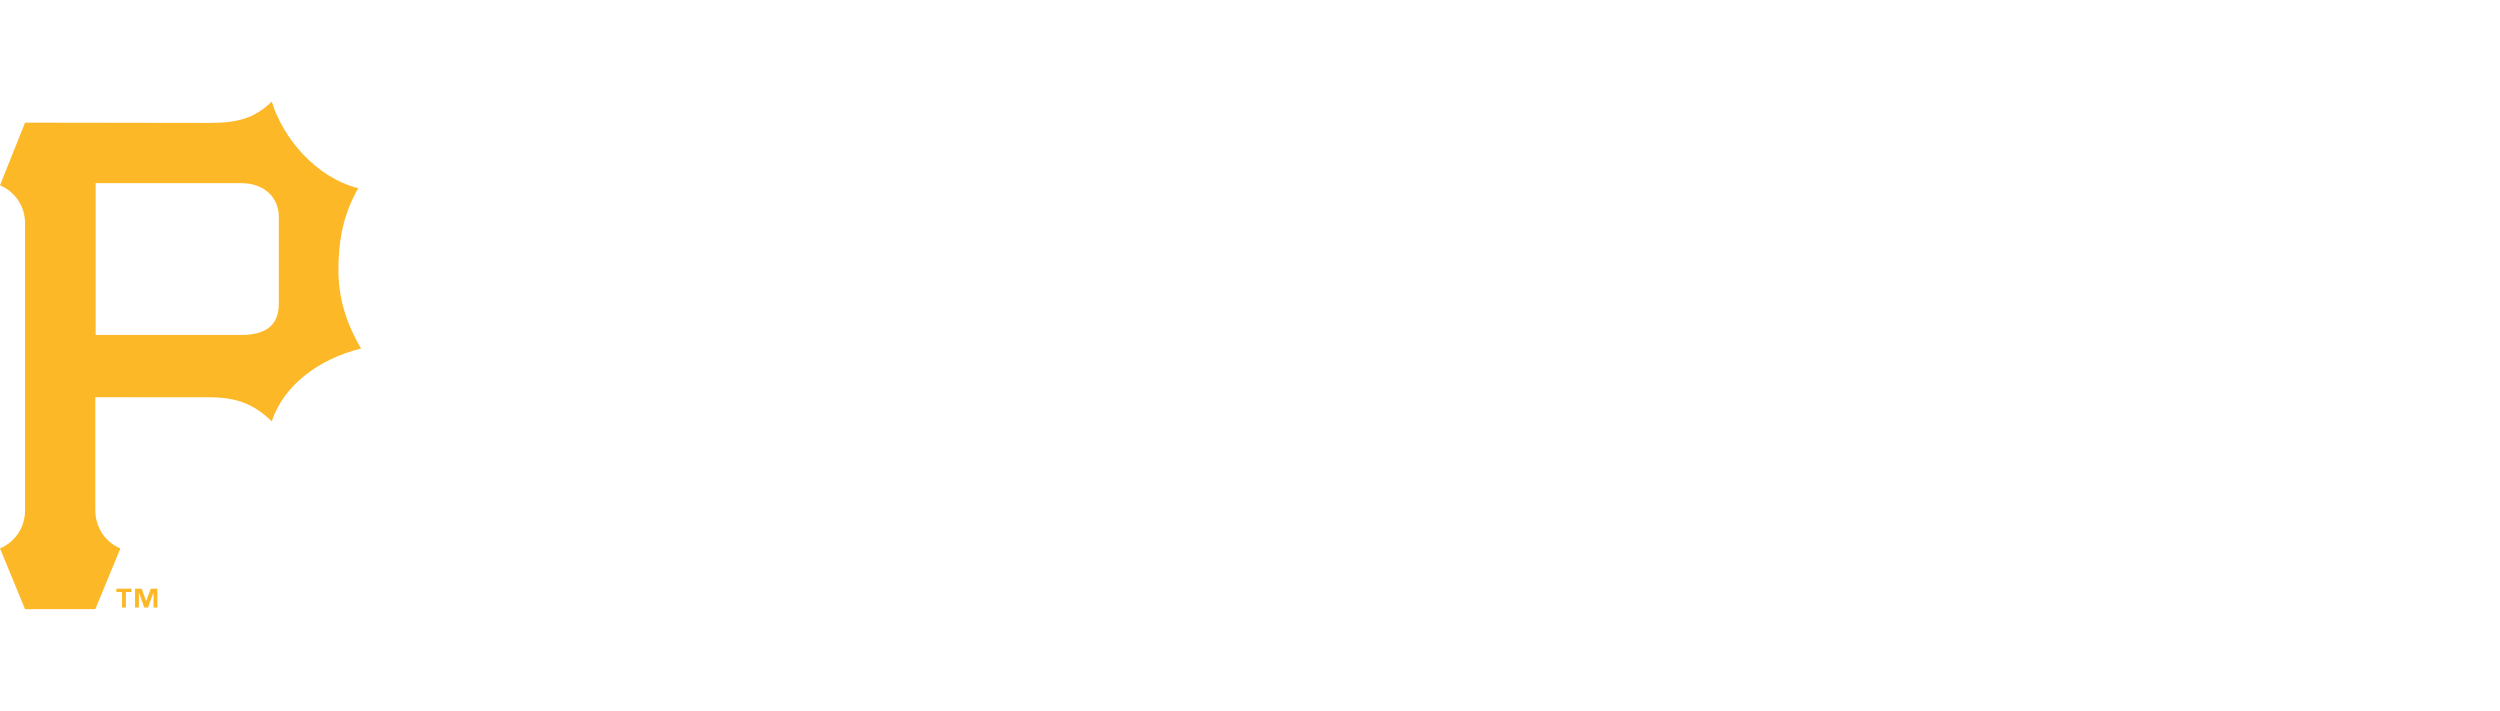
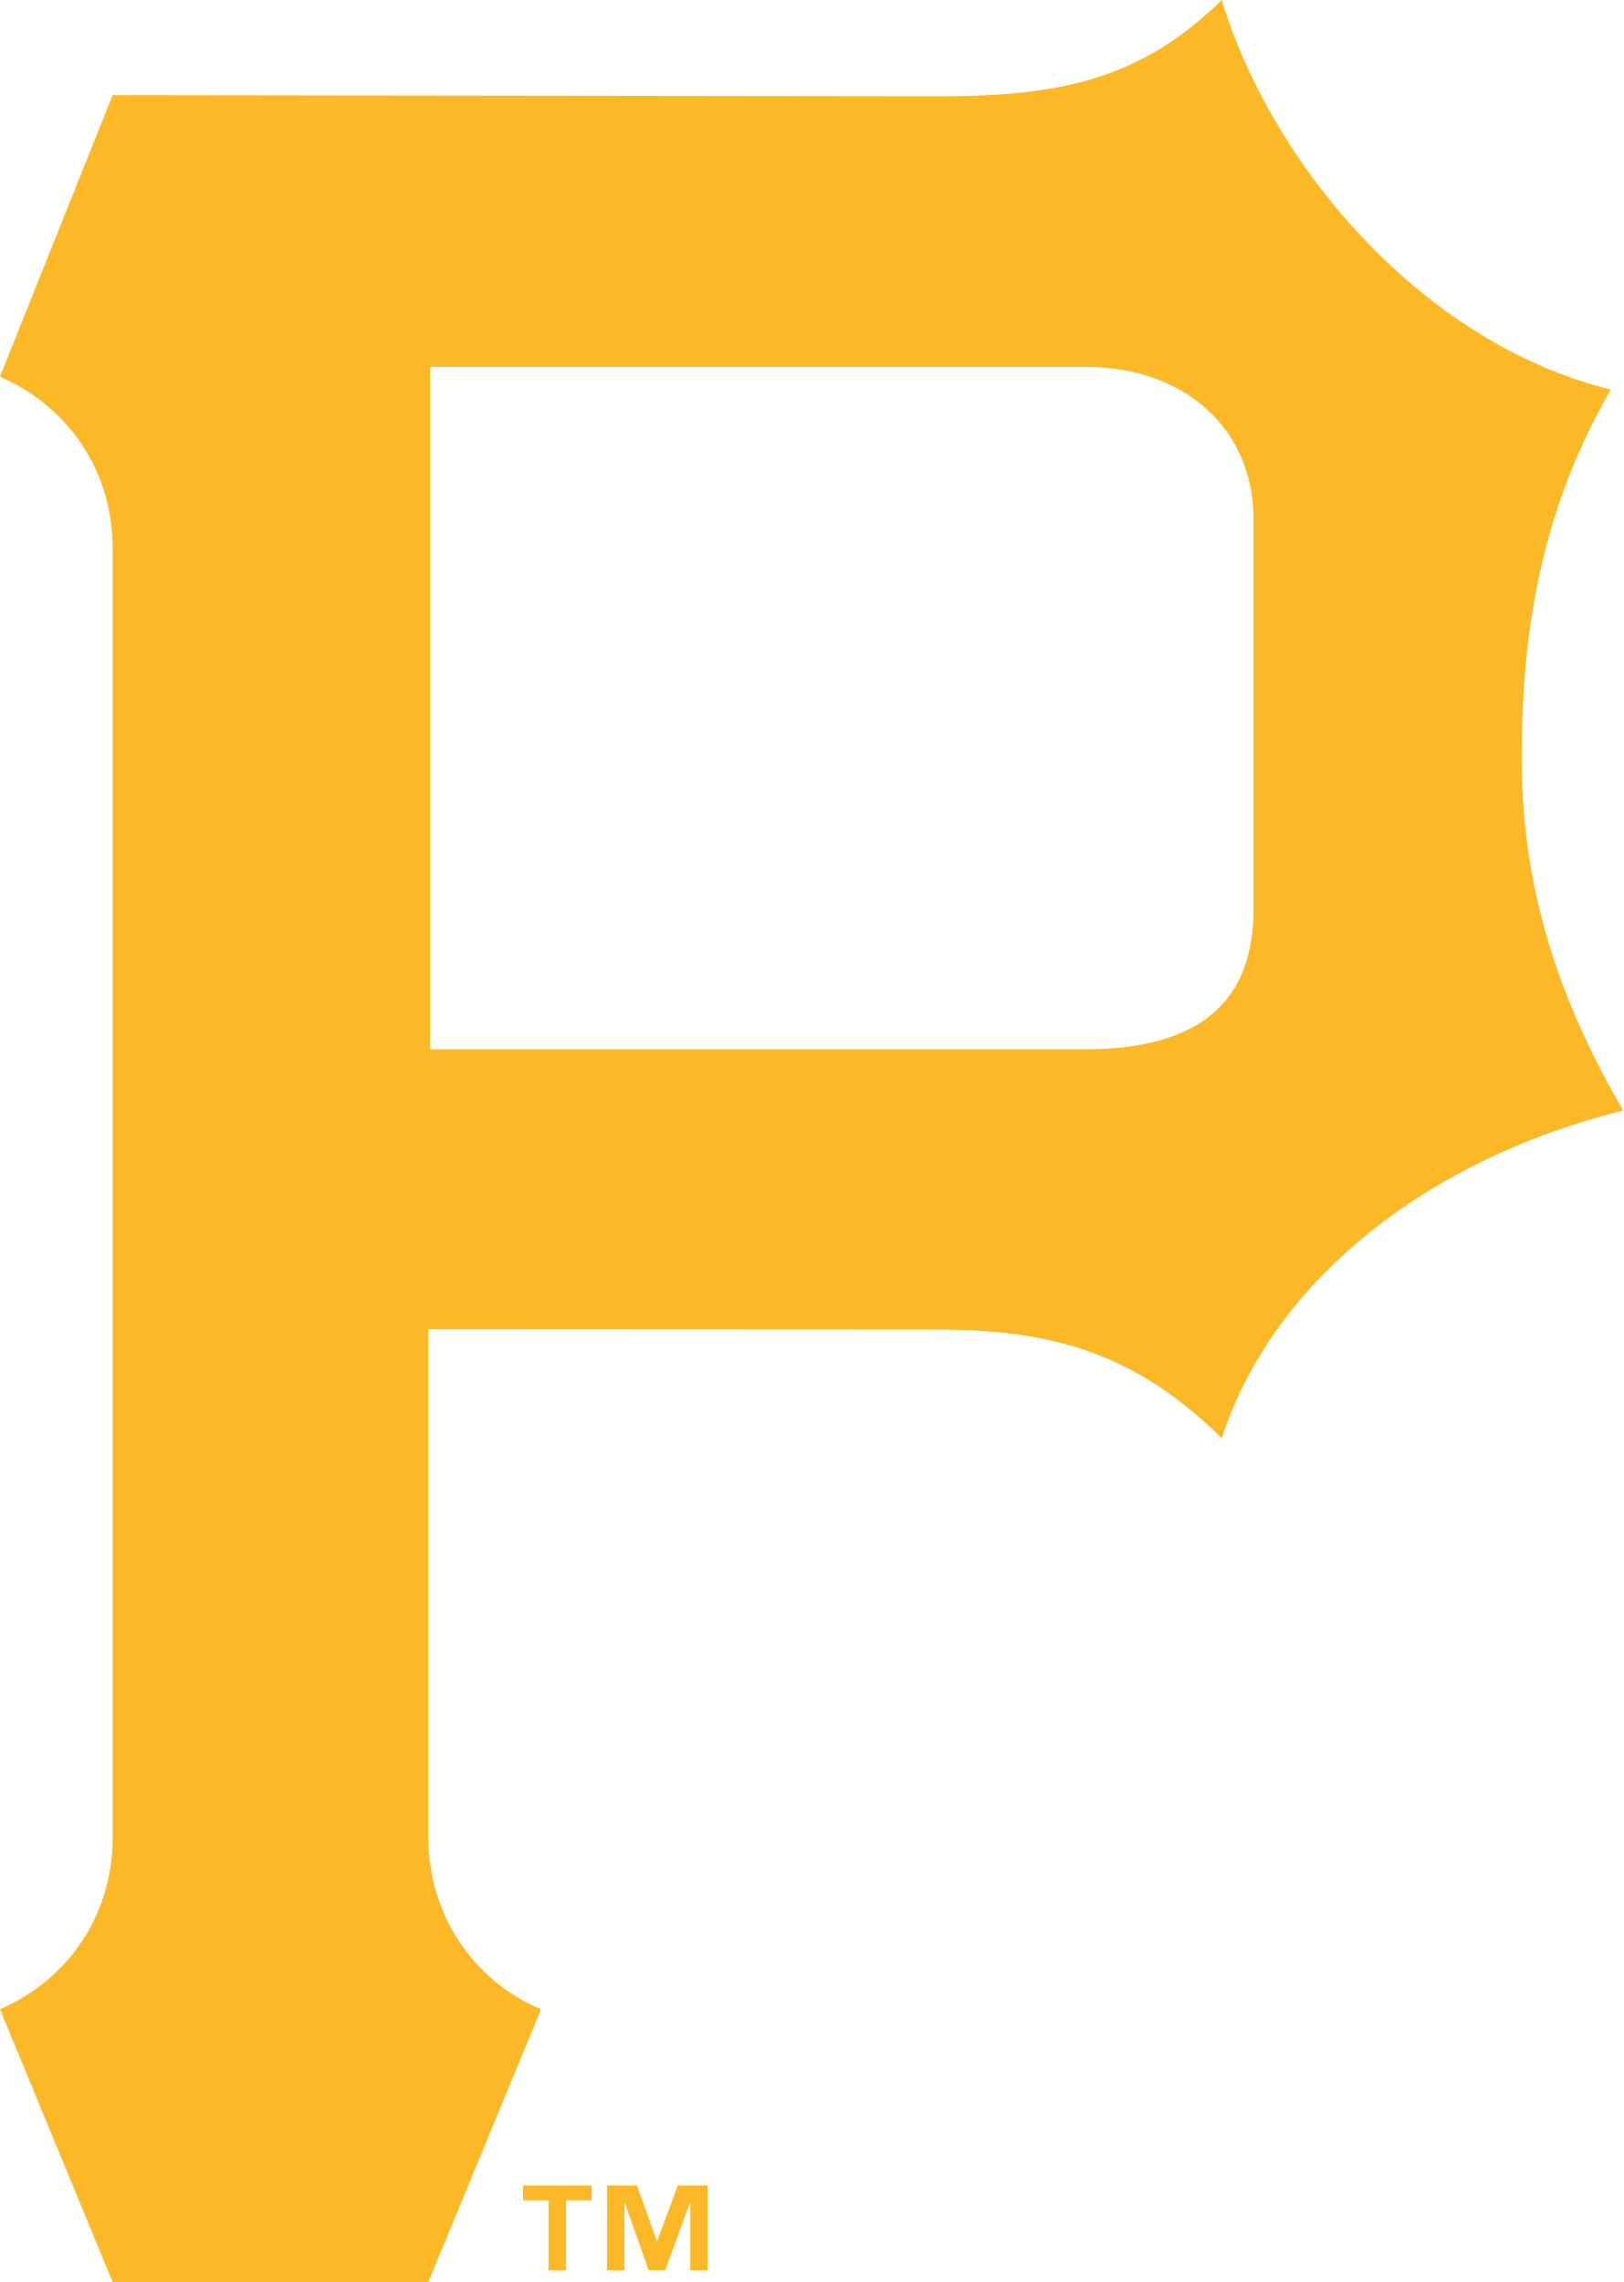
- <svg xmlns="http://www.w3.org/2000/svg" version="1.1" id="Layer_1" x="0px" y="0px" viewBox="0 0 591 168" style="enable-background:new 0 0 591 168;" xml:space="preserve">
-   <path style="fill:#FDB827;" d="M80.005,63.828c0-6.112,0.858-12.749,4.695-19.342C74.579,41.975,66.774,32.435,64.249,24  c-4.199,4.102-8.314,5.056-14.824,5.056L5.92,28.995L0,43.802c3.578,1.542,5.92,4.936,5.92,9.008v67.832  c0,4.072-2.343,7.464-5.92,9.005L5.92,144h16.613l5.926-14.353c-3.579-1.479-5.926-4.996-5.926-9.005v-26.74l26.892,0.013  c6.511,0,10.626,1.605,14.824,5.706c2.739-8.436,10.979-14.724,21.1-17.233C81.512,75.793,80.005,69.94,80.005,63.828   M57.046,79.183H22.615V43.294h34.431c5.452,0,8.867,3.434,8.867,7.99v20.503C65.912,76.569,63.213,79.183,57.046,79.183" />
-   <polygon style="fill:#FDB827;" points="29.762,143.623 29.762,139.961 31.107,139.961 31.107,139.163 27.506,139.163   27.506,139.961 28.851,139.961 28.851,143.623 " />
-   <polygon style="fill:#FDB827;" points="37.209,143.623 37.209,139.163 35.641,139.163 34.561,142.078 34.539,142.078   33.502,139.163 31.926,139.163 31.926,143.623 32.836,143.623 32.836,140.076 32.854,140.076 34.103,143.623 34.984,143.623   36.277,140.076 36.298,140.076 36.298,143.623 " />
+ <svg xmlns="http://www.w3.org/2000/svg" viewBox="0 0 171.746 241.484">
+   <path d="M161.013 80.173c0-12.307 1.717-25.67 9.43-38.942C150.064 36.174 134.367 16.987 129.28 0c-8.443 8.255-16.713 10.186-29.836 10.186l-87.526-.12L0 39.86c7.174 3.116 11.918 9.927 11.918 18.14v136.5c0 8.184-4.744 15.004-11.918 18.12l11.918 28.866h33.41l11.92-28.865c-7.184-2.988-11.92-10.057-11.92-18.122V140.67l54.117.03c13.123 0 21.393 3.227 29.836 11.482 5.527-16.967 22.11-29.612 42.467-34.67-7.733-13.283-10.734-25.052-10.734-37.34zm-46.225 30.866h-69.29V38.82h69.29c10.982 0 17.853 6.92 17.853 16.1v41.262c0 9.618-5.446 14.855-17.852 14.855z" fill="#FDB827" />
+   <g fill="#FDB827">
+     <path d="M59.895 240.25v-7.41h2.714v-1.572h-7.26v1.573h2.694v7.41M74.88 240.25v-8.982h-3.155l-2.186 5.865h-.036l-2.1-5.865H64.23v8.982h1.847v-7.15h.034l2.53 7.15h1.746L73 233.1h.048v7.15" />
+   </g>
</svg>
